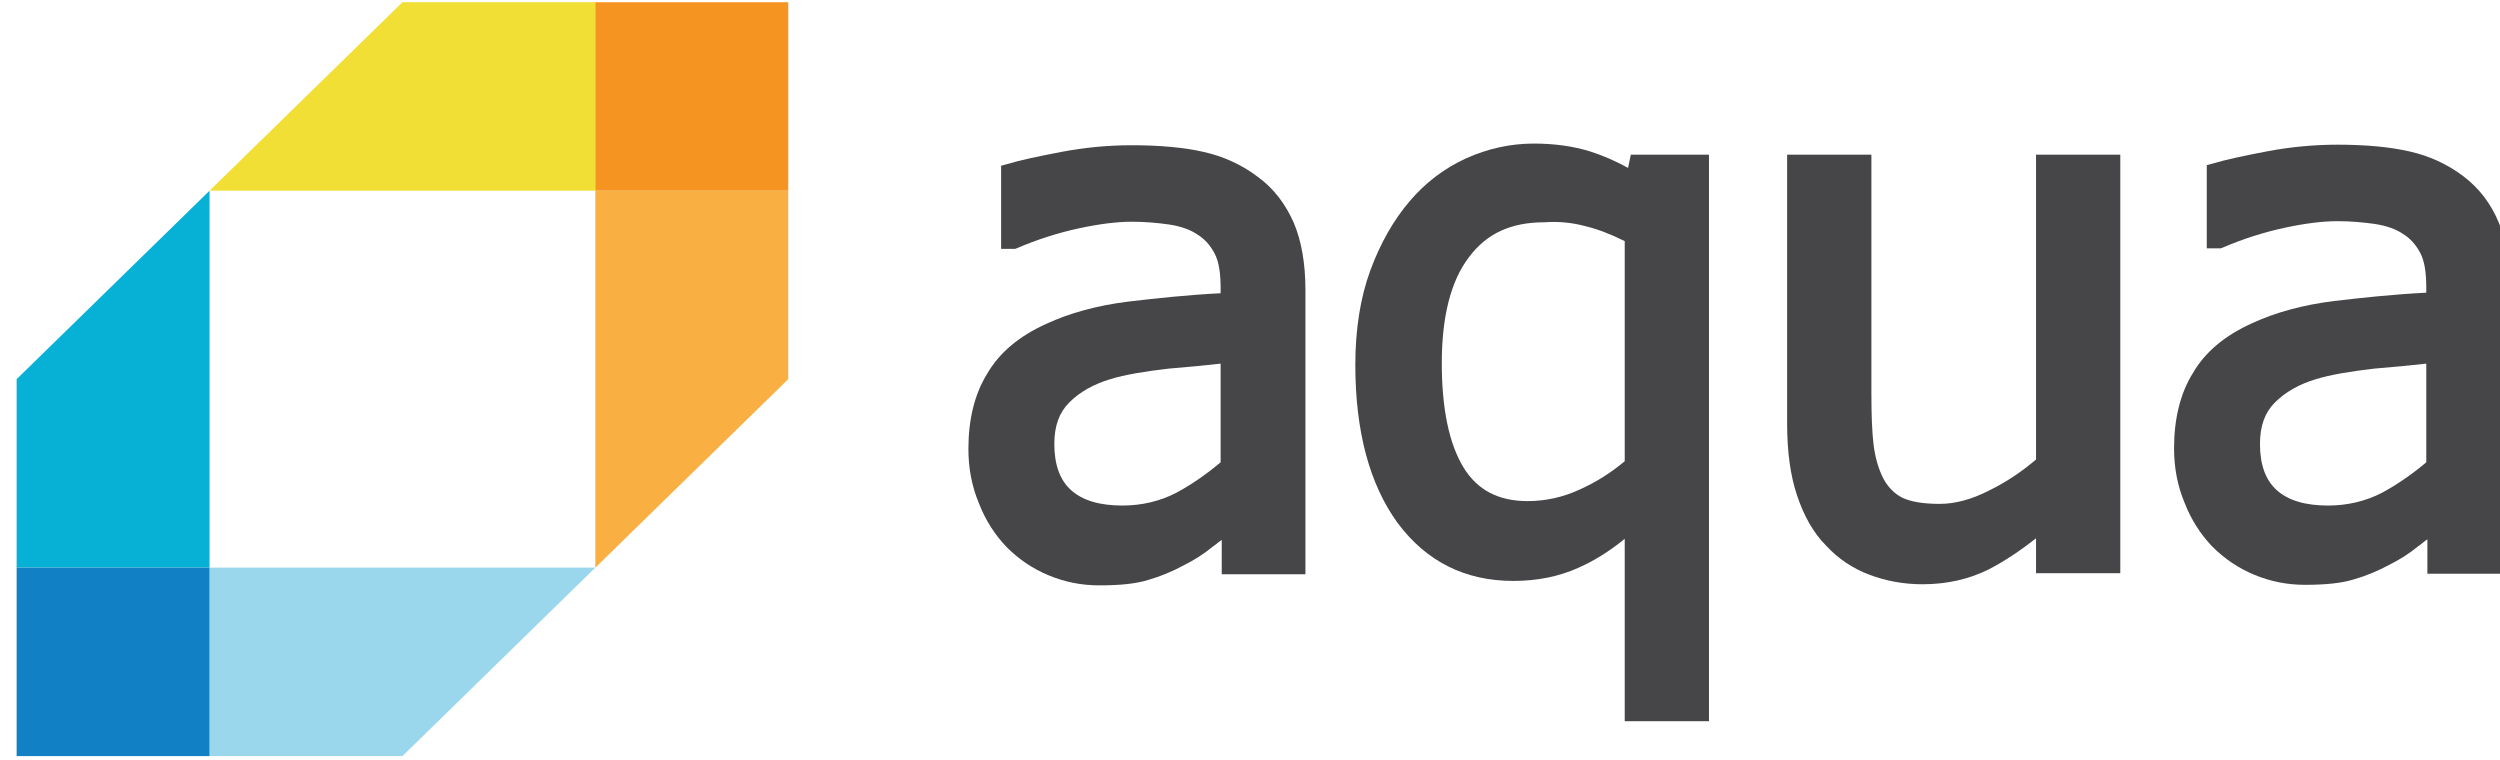
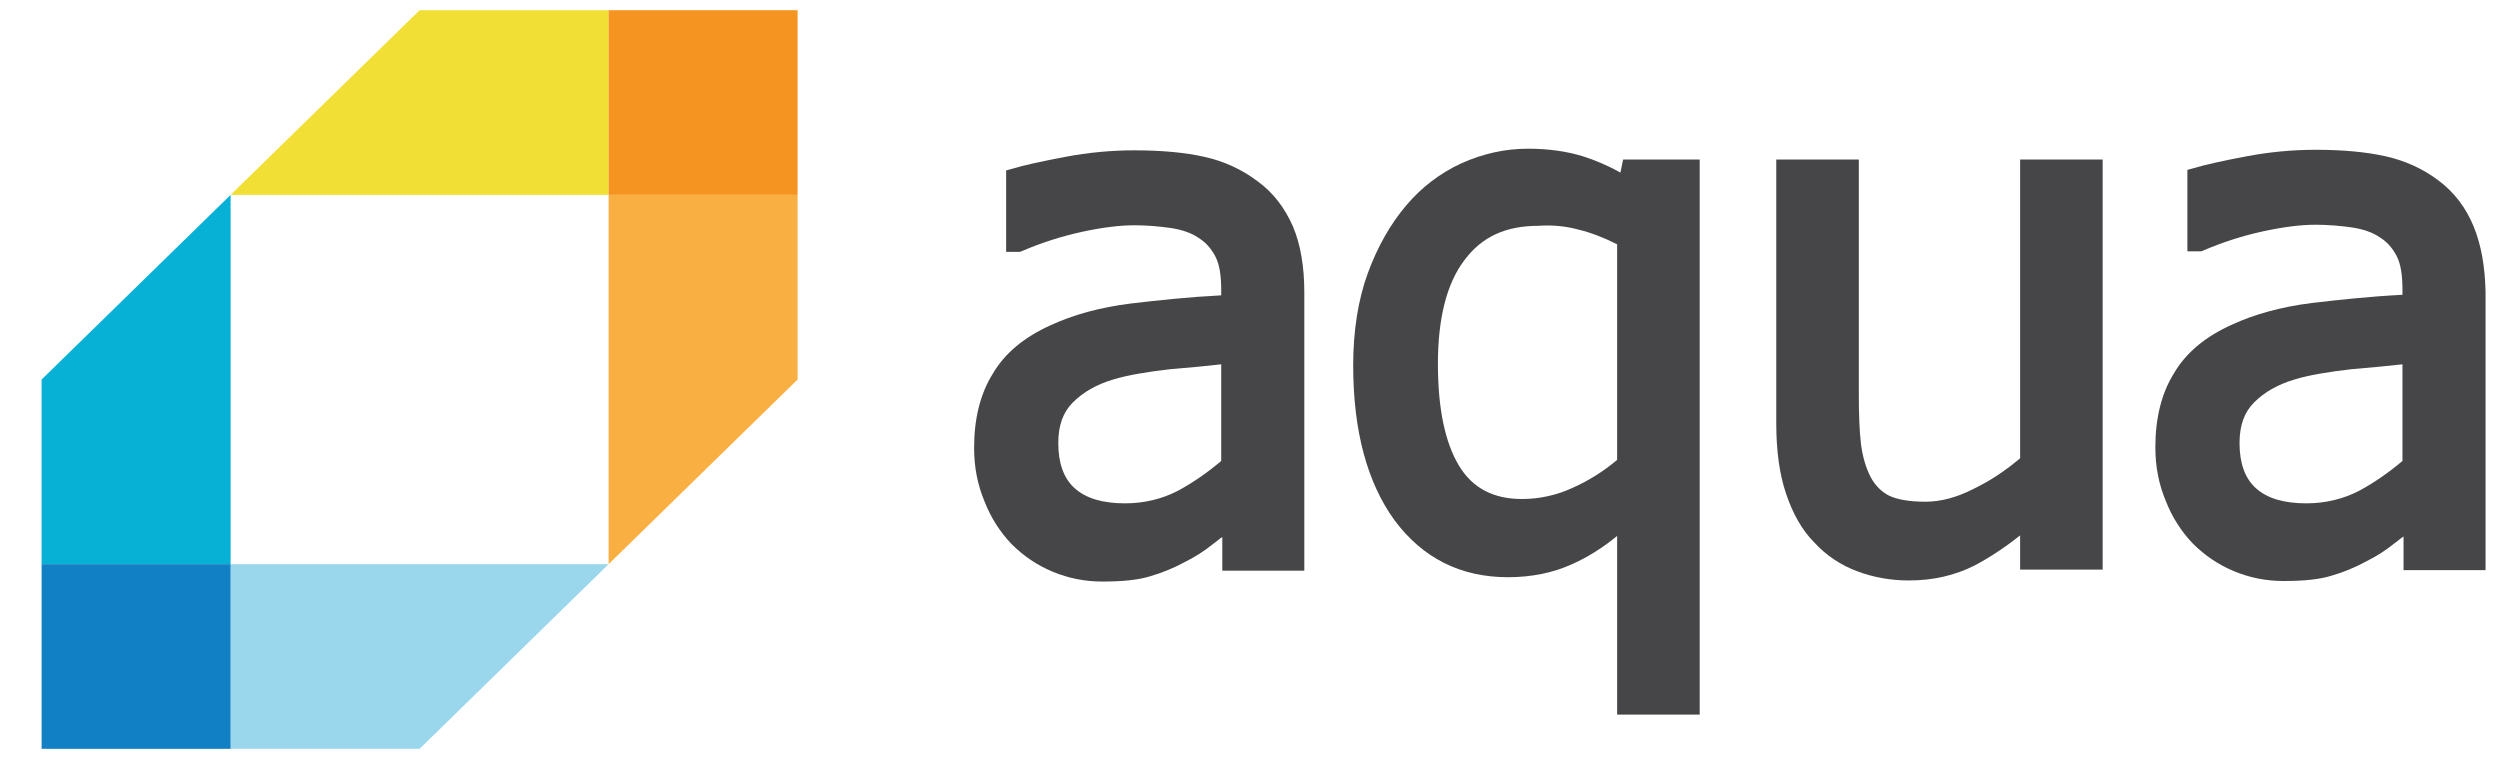
- <svg xmlns="http://www.w3.org/2000/svg" xmlns:xlink="http://www.w3.org/1999/xlink" version="1.1" id="Layer_1" x="0px" y="0px" viewBox="6 5 451 137" style="enable-background:new 0 0 466.5 148.5;" xml:space="preserve">
+ <svg xmlns="http://www.w3.org/2000/svg" xmlns:xlink="http://www.w3.org/1999/xlink" version="1.1" id="Layer_1" x="0px" y="0px" viewBox="1.34 3.52 460.32 139.96" style="enable-background:new 0 0 466.5 148.5;" xml:space="preserve">
  <style type="text/css">
	.st0{fill:#FF0000;}
	.st1{fill:#010101;}
	.st2{fill:#F7F7F7;}
	.st3{fill:#FDFDFD;}
	.st4{fill:#15876A;}
	.st5{fill:none;}
	.st6{fill:#111111;}
	.st7{fill:#121212;}
	.st8{fill:#131313;}
	.st9{fill:#52D311;}
	.st10{fill:#4ED20C;}
	.st11{fill:#49D105;}
	.st12{fill:#4DD20A;}
	.st13{fill:#48D103;}
	.st14{fill:#60D724;}
	.st15{fill:#4AD105;}
	.st16{fill:#FCFCFC;}
	.st17{fill:#FBFDFA;}
	.st18{fill:#46D000;}
	.st19{fill:#FEFEFE;}
	.st20{fill:#52D411;}
	.st21{fill:#4ED30C;}
	.st22{fill:#49D205;}
	.st23{fill:#4DD30A;}
	.st24{fill:#48D203;}
	.st25{fill:#60D824;}
	.st26{fill:#4AD205;}
	.st27{fill:#FBFBFB;}
	.st28{fill:#E1F7D6;}
	.st29{fill:#FCFEFB;}
	.st30{fill:#EBF9E4;}
	.st31{fill:#46D100;}
	.st32{fill:#1C3E5A;}
	.st33{fill:#EFF6F6;}
	.st34{fill:#DBD6D0;}
	.st35{fill:#F9F8F5;}
	.st36{fill:#24445E;}
	.st37{fill:#0B1C2A;}
	.st38{fill:#1D405B;}
	.st39{fill:#E5DED7;}
	.st40{fill:#C0D2D3;}
	.st41{fill:#C8E2E3;}
	.st42{fill:#172734;}
	.st43{fill:#DFF3F6;}
	.st44{fill:#DCEBE8;}
	.st45{fill:#464648;}
	.st46{fill:#F8AD42;}
	.st47{fill:#EFDD36;}
	.st48{fill:#0BAFD3;}
	.st49{fill:#99D4EA;}
	.st50{fill:#F49221;}
	.st51{fill:#1380C2;}
	.st52{clip-path:url(#SVGID_2_);fill:#F1DF36;}
	.st53{clip-path:url(#SVGID_2_);fill:#FAAF42;}
	.st54{clip-path:url(#SVGID_2_);fill:#9AD7EC;}
	.st55{clip-path:url(#SVGID_2_);fill:#07B1D5;}
	.st56{clip-path:url(#SVGID_2_);fill:#F69421;}
	.st57{clip-path:url(#SVGID_2_);fill:#1280C4;}
	.st58{clip-path:url(#SVGID_2_);}
	.st59{clip-path:url(#SVGID_4_);fill:#464547;}
</style>
  <g>
    <g>
      <defs>
        <rect id="SVGID_1_" x="-7" y="-14.6" width="490.4" height="176" />
      </defs>
      <clipPath id="SVGID_2_">
        <use xlink:href="#SVGID_1_" style="overflow:visible;" />
      </clipPath>
      <polygon class="st52" points="78.6,5.4 43.8,39.4 113.4,39.4 113.4,5.4 &#09;&#09;" />
      <polygon class="st53" points="113.4,107.4 148.2,73.4 148.2,39.4 113.4,39.4 &#09;&#09;" />
      <polygon class="st54" points="43.8,107.4 43.8,141.4 78.6,141.4 113.4,107.4 &#09;&#09;" />
      <polygon class="st55" points="9,73.4 9,107.4 43.8,107.4 43.8,39.4 &#09;&#09;" />
      <rect x="113.4" y="5.4" class="st56" width="34.8" height="34" />
      <rect x="9" y="107.4" class="st57" width="34.8" height="34" />
      <g class="st58">
        <defs>
          <rect id="SVGID_3_" x="-7" y="-14.6" width="490.4" height="176" />
        </defs>
        <clipPath id="SVGID_4_">
          <use xlink:href="#SVGID_3_" style="overflow:visible;" />
        </clipPath>
        <path class="st59" d="M232.9,36.9c-2.9-2.2-6.2-3.7-9.8-4.5c-3.5-0.8-7.9-1.2-12.9-1.2c-4.2,0-8.5,0.4-12.7,1.2     c-4.2,0.8-7.5,1.5-9.8,2.2l-1.1,0.3v15h2.5l0.3-0.1c3.7-1.6,7.5-2.8,11.2-3.6c3.7-0.8,6.9-1.2,9.6-1.2c2.3,0,4.6,0.2,6.7,0.5     c2,0.3,3.8,0.9,5.1,1.8c1.3,0.8,2.3,1.9,3.1,3.4c0.8,1.5,1.1,3.6,1.1,6.3v0.9c-5.9,0.3-11.5,0.9-16.6,1.5     c-5.7,0.7-10.7,2.1-14.8,4c-4.9,2.2-8.5,5.2-10.7,9c-2.3,3.7-3.4,8.3-3.4,13.6c0,3.4,0.6,6.7,1.9,9.8c1.2,3.1,2.9,5.7,5,7.9     c2.2,2.2,4.7,3.9,7.6,5.1c2.9,1.2,5.9,1.8,9.1,1.8c3.8,0,6.7-0.3,8.9-1c2.1-0.6,4.3-1.5,6.5-2.7c1.6-0.8,3.4-1.9,5.1-3.3     c0.6-0.4,1.1-0.9,1.6-1.2v6.2h15.1V57.3c0-4.7-0.7-8.8-2.1-12.1C237.9,41.8,235.8,39,232.9,36.9 M226.2,70.6v17.8     c-2.5,2.1-5.2,4-8,5.5c-2.9,1.5-6.2,2.3-9.7,2.3c-4.1,0-7.2-0.9-9.3-2.8c-2-1.8-3-4.6-3-8.3c0-3.3,0.9-5.7,2.7-7.5     c1.9-1.9,4.4-3.3,7.4-4.2c2.6-0.8,6.2-1.4,10.5-1.9C220.5,71.2,223.6,70.9,226.2,70.6" />
        <path class="st59" d="M299.7,35.3c-2.3-1.3-4.7-2.3-6.9-3c-2.9-0.9-6.3-1.4-10.1-1.4c-4.2,0-8.3,0.9-12.3,2.7     c-3.9,1.8-7.3,4.4-10.1,7.7c-2.9,3.4-5.3,7.6-7.1,12.5c-1.8,4.9-2.7,10.7-2.7,17c0,12.1,2.6,21.6,7.6,28.5     c5.2,7,12.2,10.5,20.9,10.5c4.3,0,8.3-0.8,11.8-2.4c2.7-1.2,5.5-2.9,8.3-5.2v32.9h15.2V32.9h-14.1L299.7,35.3z M292,45.8     c2.1,0.5,4.5,1.4,7.1,2.7v39.7c-2.5,2.1-5.2,3.8-8.1,5.1c-3,1.4-6.2,2.1-9.4,2.1c-5.3,0-9.1-2-11.6-6.1     c-2.6-4.3-3.9-10.6-3.9-18.8c0-8.3,1.6-14.8,4.9-19.1c3.2-4.3,7.6-6.3,13.6-6.3C287.3,44.9,289.8,45.2,292,45.8" />
        <path class="st59" d="M373.3,87.9c-2.6,2.2-5.4,4.1-8.5,5.6c-3.1,1.6-6.1,2.4-8.9,2.4c-3,0-5.2-0.4-6.7-1.1     c-1.4-0.7-2.6-1.9-3.4-3.4c-0.9-1.7-1.5-3.8-1.8-6.1c-0.3-2.5-0.4-5.6-0.4-9.4V32.9h-15.2v48.6c0,5,0.6,9.4,1.8,12.9     c1.2,3.6,2.9,6.7,5.2,9c2.2,2.4,4.9,4.2,7.9,5.3c2.9,1.1,6.1,1.7,9.5,1.7c4.4,0,8.4-0.9,12-2.7c2.7-1.4,5.6-3.3,8.5-5.6v6.3h15.2     V32.9h-15.2V87.9z" />
        <path class="st59" d="M456.8,45.2c-1.4-3.4-3.5-6.2-6.4-8.4c-2.9-2.2-6.2-3.7-9.8-4.5c-3.5-0.8-7.9-1.2-12.9-1.2     c-4.2,0-8.5,0.4-12.7,1.2c-4.2,0.8-7.5,1.5-9.8,2.2l-1.1,0.3v15h2.5l0.3-0.1c3.7-1.6,7.5-2.8,11.2-3.6c3.7-0.8,6.9-1.2,9.6-1.2     c2.3,0,4.6,0.2,6.7,0.5c2,0.3,3.8,0.9,5.1,1.8c1.3,0.8,2.3,1.9,3.1,3.4c0.8,1.5,1.1,3.6,1.1,6.3v0.9c-5.9,0.3-11.5,0.9-16.6,1.5     c-5.7,0.7-10.7,2.1-14.8,4c-4.9,2.2-8.5,5.2-10.7,9c-2.3,3.7-3.4,8.3-3.4,13.6c0,3.4,0.6,6.7,1.9,9.8c1.2,3.1,2.9,5.7,5,7.9     c2.2,2.2,4.7,3.9,7.6,5.1c2.9,1.2,5.9,1.8,9.1,1.8c3.8,0,6.7-0.3,8.9-1c2.1-0.6,4.3-1.5,6.5-2.7c1.6-0.8,3.4-1.9,5.1-3.3     c0.6-0.4,1.1-0.9,1.6-1.2v6.2h15.1V57.3C458.9,52.6,458.2,48.6,456.8,45.2 M443.7,70.6v17.8c-2.5,2.1-5.2,4-8,5.5     c-2.9,1.5-6.2,2.3-9.7,2.3c-4.1,0-7.2-0.9-9.3-2.8c-2-1.8-3-4.6-3-8.3c0-3.3,0.9-5.7,2.7-7.5c1.9-1.9,4.4-3.3,7.4-4.2     c2.6-0.8,6.2-1.4,10.5-1.9C437.9,71.2,441.1,70.9,443.7,70.6" />
      </g>
    </g>
  </g>
</svg>
